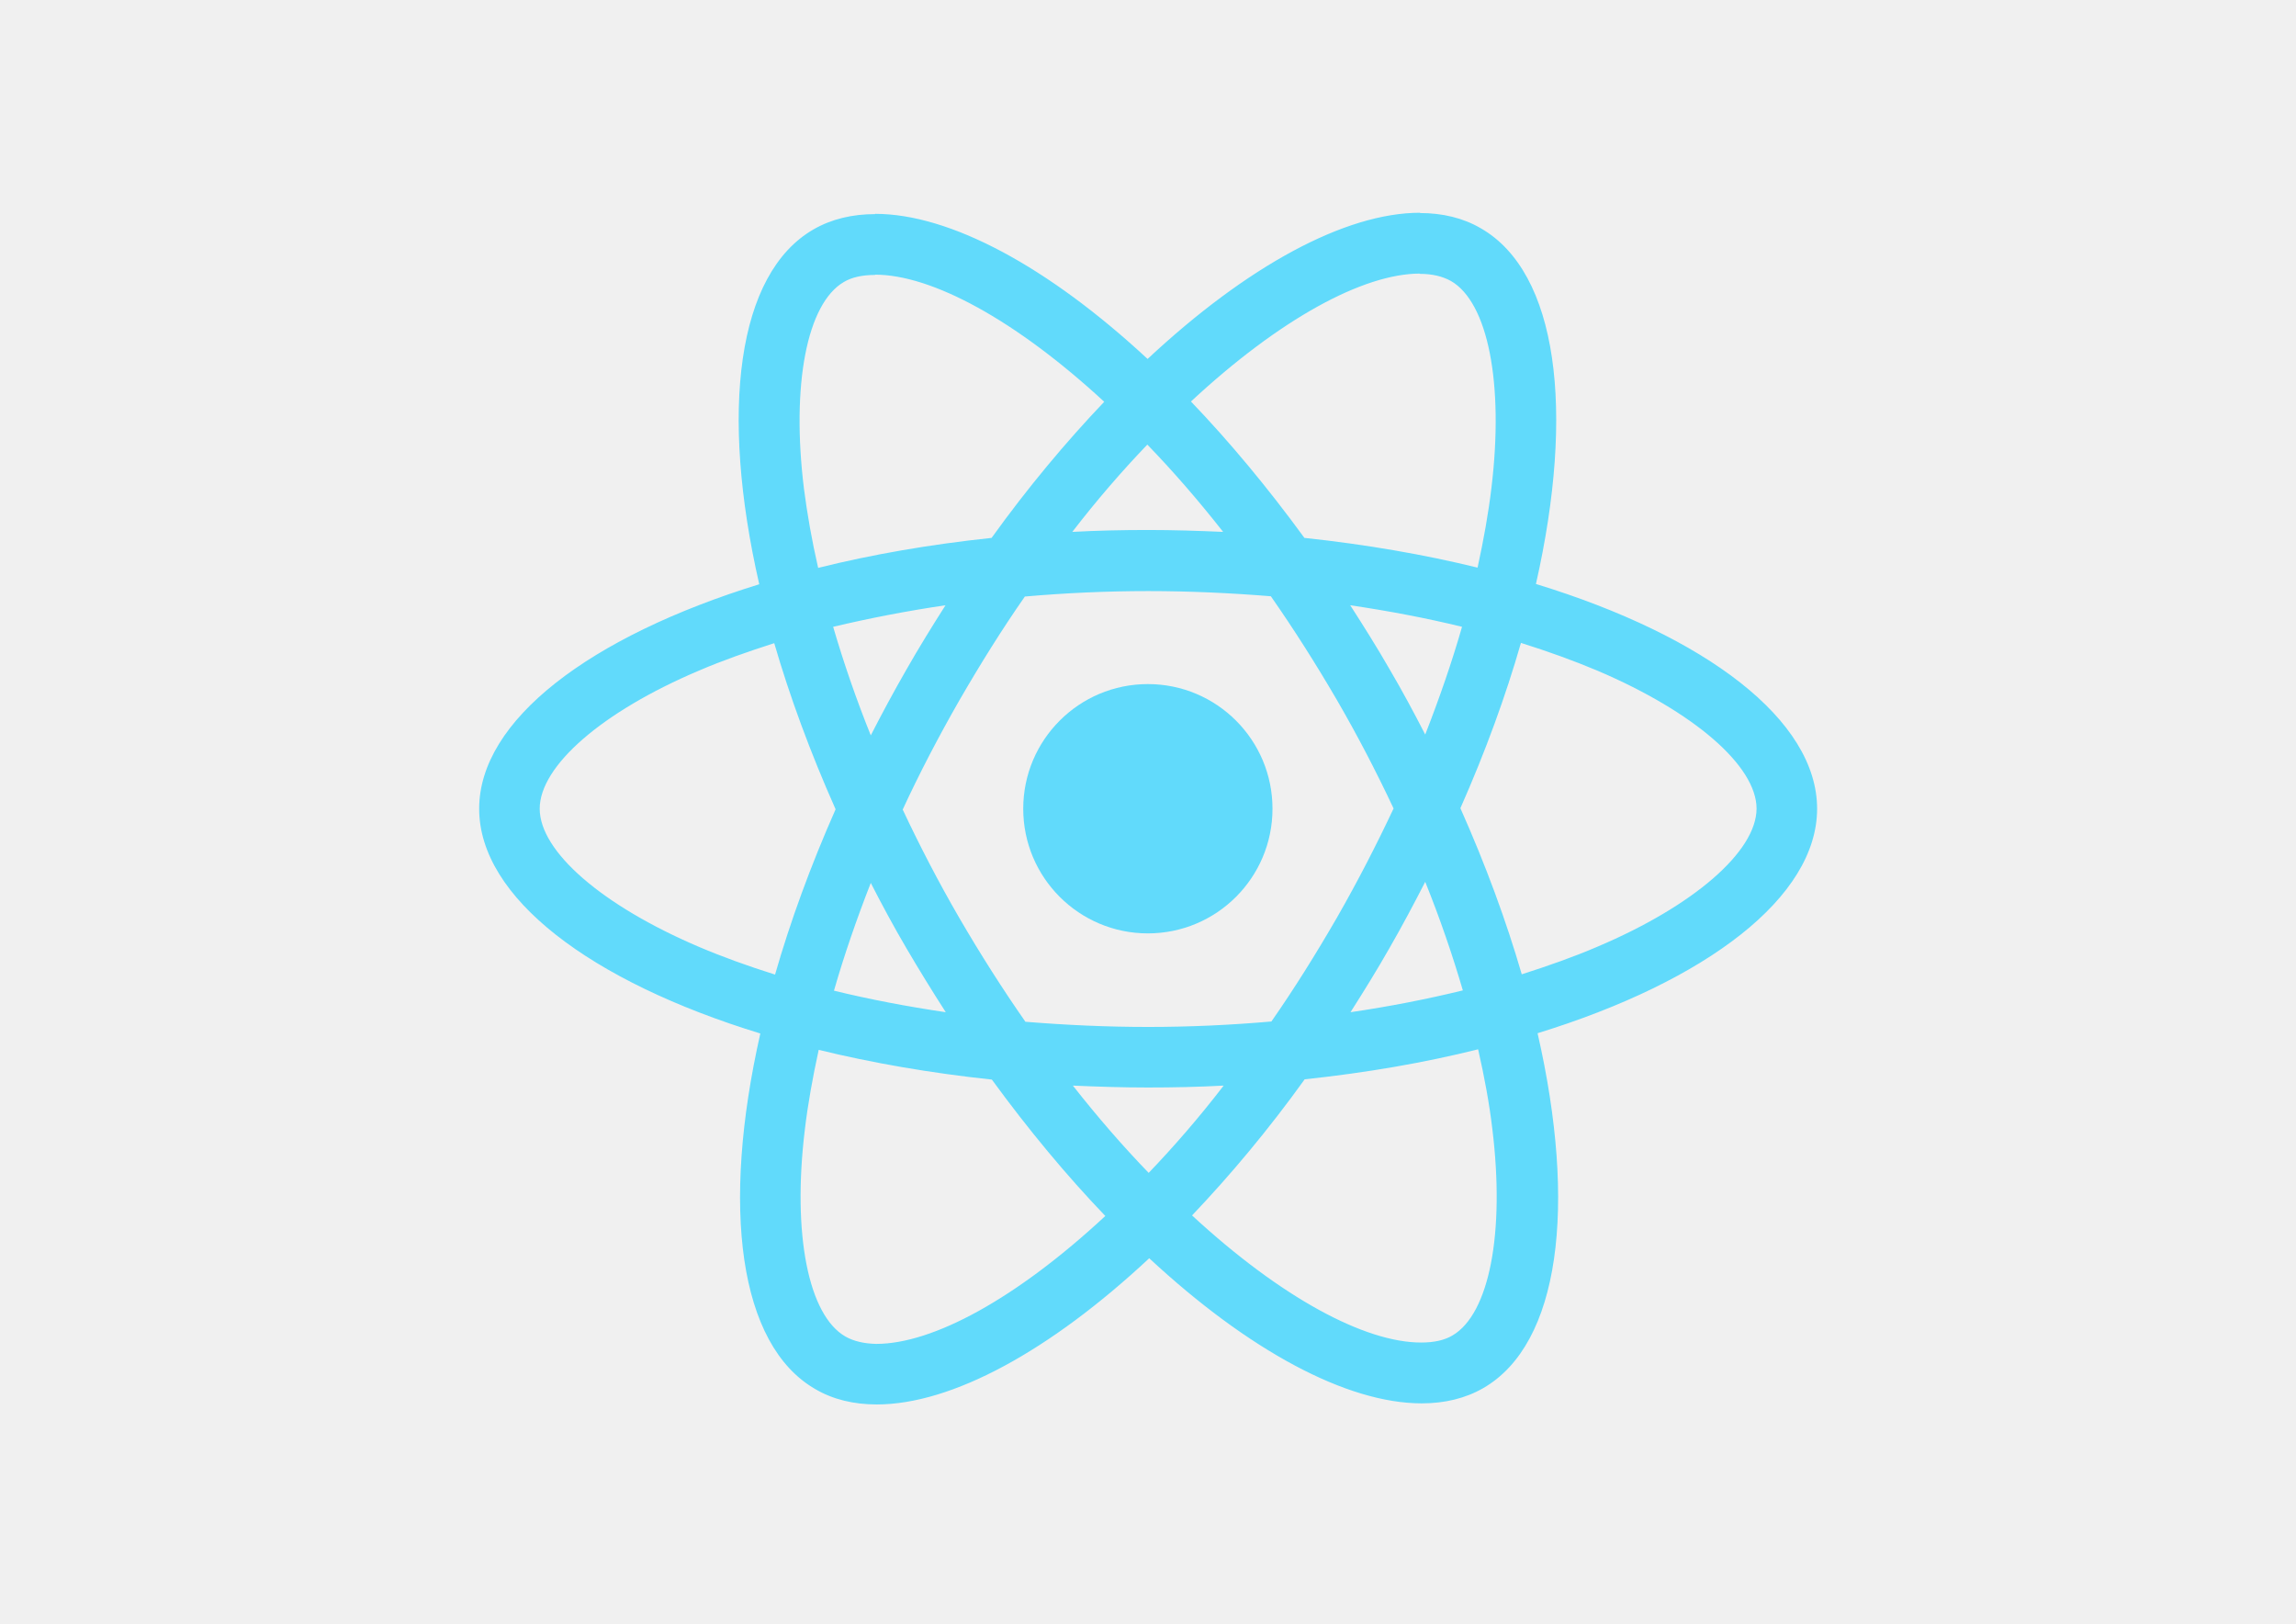
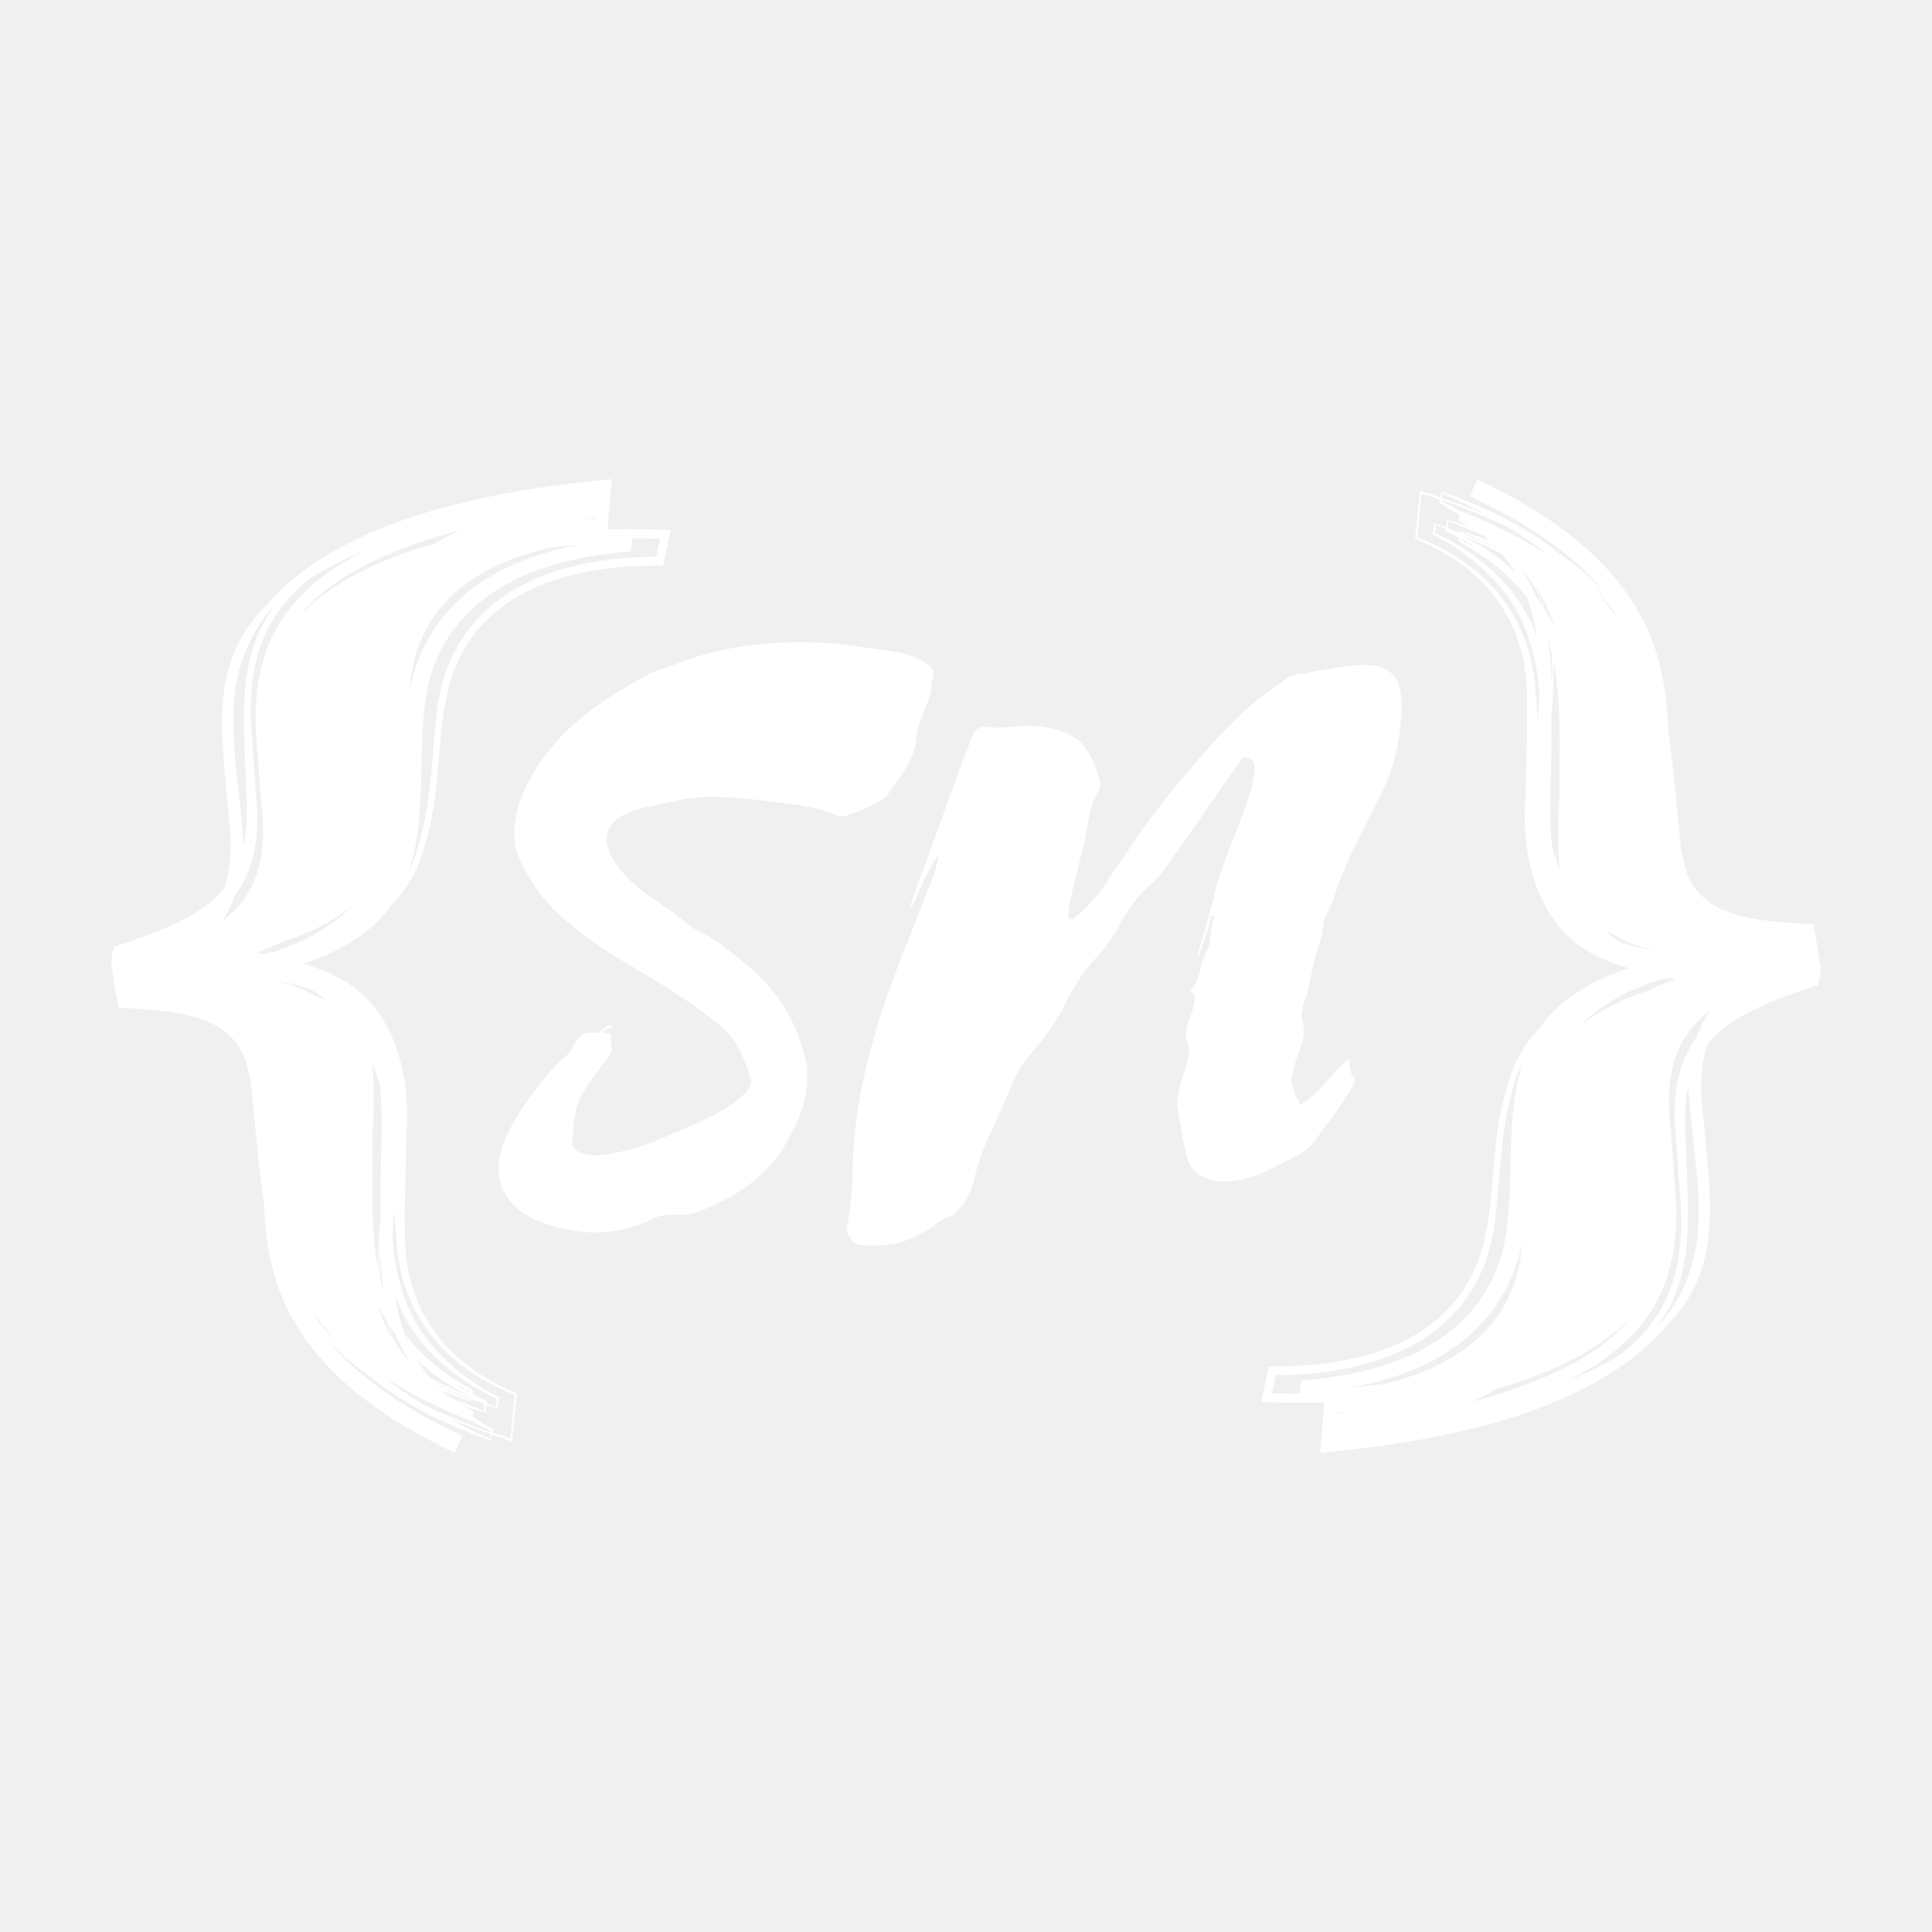
- <svg xmlns="http://www.w3.org/2000/svg" viewBox="0 0 841.9 595.3">
-   <g fill="#61DAFB">
-     <path d="M666.3 296.5c0-32.5-40.7-63.3-103.1-82.4 14.4-63.6 8-114.2-20.2-130.4-6.5-3.8-14.1-5.6-22.4-5.6v22.3c4.6 0 8.3.9 11.4 2.6 13.6 7.8 19.5 37.5 14.9 75.7-1.1 9.4-2.9 19.3-5.1 29.4-19.6-4.8-41-8.5-63.5-10.9-13.5-18.5-27.5-35.3-41.6-50 32.6-30.3 63.2-46.9 84-46.9V78c-27.5 0-63.5 19.6-99.9 53.6-36.4-33.8-72.4-53.2-99.9-53.2v22.3c20.7 0 51.4 16.5 84 46.6-14 14.7-28 31.4-41.3 49.9-22.6 2.4-44 6.1-63.6 11-2.3-10-4-19.7-5.2-29-4.7-38.2 1.1-67.9 14.6-75.8 3-1.8 6.9-2.6 11.5-2.6V78.5c-8.4 0-16 1.8-22.6 5.6-28.1 16.2-34.4 66.7-19.9 130.1-62.2 19.2-102.7 49.9-102.7 82.3 0 32.5 40.7 63.3 103.1 82.4-14.4 63.6-8 114.2 20.2 130.4 6.5 3.8 14.1 5.6 22.5 5.6 27.5 0 63.5-19.6 99.9-53.6 36.4 33.8 72.4 53.2 99.9 53.2 8.4 0 16-1.8 22.6-5.6 28.1-16.2 34.4-66.7 19.9-130.1 62-19.1 102.5-49.9 102.5-82.3zm-130.2-66.7c-3.7 12.9-8.3 26.2-13.5 39.5-4.1-8-8.4-16-13.1-24-4.6-8-9.5-15.8-14.4-23.4 14.2 2.1 27.9 4.7 41 7.9zm-45.8 106.5c-7.8 13.5-15.8 26.3-24.1 38.2-14.9 1.3-30 2-45.2 2-15.1 0-30.2-.7-45-1.9-8.3-11.9-16.4-24.6-24.2-38-7.6-13.1-14.5-26.4-20.8-39.8 6.2-13.4 13.2-26.8 20.7-39.9 7.8-13.5 15.8-26.3 24.1-38.2 14.9-1.3 30-2 45.2-2 15.1 0 30.2.7 45 1.9 8.3 11.9 16.4 24.6 24.2 38 7.6 13.1 14.5 26.4 20.8 39.8-6.3 13.4-13.2 26.8-20.7 39.9zm32.3-13c5.4 13.4 10 26.8 13.8 39.8-13.1 3.2-26.9 5.9-41.2 8 4.9-7.7 9.8-15.6 14.4-23.7 4.6-8 8.9-16.1 13-24.1zM421.2 430c-9.3-9.6-18.6-20.3-27.8-32 9 .4 18.2.7 27.5.7 9.4 0 18.7-.2 27.8-.7-9 11.7-18.3 22.4-27.5 32zm-74.4-58.9c-14.2-2.1-27.9-4.7-41-7.9 3.7-12.9 8.3-26.2 13.5-39.5 4.1 8 8.4 16 13.1 24 4.7 8 9.5 15.8 14.4 23.4zM420.7 163c9.3 9.6 18.6 20.3 27.8 32-9-.4-18.2-.7-27.5-.7-9.4 0-18.7.2-27.8.7 9-11.7 18.3-22.4 27.5-32zm-74 58.9c-4.9 7.7-9.8 15.6-14.4 23.7-4.6 8-8.9 16-13 24-5.4-13.4-10-26.8-13.8-39.8 13.1-3.1 26.9-5.8 41.2-7.9zm-90.5 125.2c-35.4-15.1-58.3-34.9-58.3-50.6 0-15.7 22.9-35.6 58.3-50.6 8.6-3.7 18-7 27.7-10.1 5.7 19.6 13.2 40 22.5 60.9-9.2 20.8-16.6 41.1-22.2 60.6-9.9-3.1-19.3-6.5-28-10.2zM310 490c-13.6-7.8-19.5-37.5-14.9-75.7 1.1-9.4 2.9-19.3 5.1-29.4 19.6 4.8 41 8.5 63.5 10.9 13.5 18.5 27.5 35.3 41.6 50-32.6 30.3-63.2 46.9-84 46.9-4.5-.1-8.3-1-11.3-2.7zm237.2-76.2c4.7 38.2-1.1 67.9-14.6 75.8-3 1.8-6.9 2.6-11.5 2.6-20.7 0-51.4-16.5-84-46.6 14-14.7 28-31.4 41.3-49.9 22.6-2.4 44-6.1 63.6-11 2.3 10.1 4.1 19.8 5.2 29.1zm38.5-66.7c-8.6 3.7-18 7-27.7 10.1-5.7-19.6-13.2-40-22.5-60.9 9.2-20.8 16.6-41.1 22.2-60.6 9.9 3.1 19.3 6.5 28.1 10.2 35.4 15.1 58.3 34.9 58.3 50.6-.1 15.7-23 35.6-58.4 50.6zM320.8 78.4z" />
-     <circle cx="420.9" cy="296.5" r="45.7" />
-     <path d="M520.5 78.1z" />
+ <svg xmlns="http://www.w3.org/2000/svg" width="500" zoomAndPan="magnify" viewBox="0 0 375 375" height="500" preserveAspectRatio="xMidYMid meet" version="1.0">
+   <defs>
+     <g />
+     <clipPath id="6a1ecf9089">
+       <path d="M 21.531 93.008 L 130.281 93.008 L 130.281 282 L 21.531 282 Z M 21.531 93.008 " clip-rule="nonzero" />
+     </clipPath>
+     <clipPath id="dc60d68f53">
+       <path d="M 244.711 93 L 353.461 93 L 353.461 281.984 L 244.711 281.984 Z M 244.711 93 " clip-rule="nonzero" />
+     </clipPath>
+   </defs>
+   <g fill="#ffffff" fill-opacity="1">
+     <g transform="translate(101.5395, 232.3861)">
+       <g>
+         <path d="M 24.246 -58.582 C 17.875 -63.184 10.441 -72.387 23.184 -75.574 L 29.203 -76.812 C 30.973 -77.344 32.918 -77.52 34.688 -77.695 C 40.883 -77.875 46.547 -76.988 52.211 -76.281 C 55.043 -75.926 57.875 -75.395 60.527 -74.336 C 61.238 -73.805 62.301 -73.805 63.359 -74.336 C 65.309 -74.863 66.902 -75.75 68.848 -76.637 C 70.086 -77.344 70.973 -78.227 71.68 -79.465 C 72.387 -80.707 73.449 -81.766 74.156 -83.184 C 75.043 -84.598 75.926 -86.371 76.105 -87.609 C 76.281 -90.617 77.344 -93.625 78.758 -96.633 C 79.113 -97.52 79.113 -98.402 79.289 -99.289 C 79.289 -99.645 79.289 -100.176 79.465 -100.527 C 79.996 -101.945 79.465 -102.652 78.582 -103.359 C 76.281 -105.129 73.273 -105.836 70.086 -106.191 L 61.238 -107.43 C 51.504 -108.137 41.414 -107.785 30.617 -103.891 C 28.672 -103.004 26.547 -102.477 24.426 -101.59 C 17.344 -97.695 10.441 -93.449 5.309 -87.078 C -0.355 -80.176 -4.07 -70.973 0 -64.246 C 2.125 -60.176 4.957 -56.281 8.848 -53.273 C 12.211 -50.441 15.75 -47.965 19.645 -45.664 C 26.016 -41.945 32.387 -38.051 37.875 -33.629 C 41.238 -30.973 42.832 -27.434 44.07 -23.363 C 44.602 -22.301 44.07 -20.883 42.477 -19.645 C 40.352 -17.699 37.875 -16.281 35.574 -15.223 C 32.387 -13.629 29.027 -12.391 25.84 -10.973 C 22.652 -9.559 19.293 -8.848 16.105 -8.316 C 14.336 -7.965 12.566 -8.141 11.148 -8.672 C 9.91 -9.027 9.379 -9.91 9.559 -11.148 C 9.734 -12.922 9.734 -14.336 10.09 -15.93 C 10.441 -18.582 11.68 -20.707 13.449 -23.008 L 16.637 -27.434 C 17.168 -28.141 17.344 -28.672 17.168 -29.203 C 16.992 -30.086 16.992 -30.797 16.992 -31.68 C 16.637 -31.68 16.105 -31.859 15.223 -32.035 L 17.523 -33.273 C 16.105 -33.805 15.398 -32.211 14.336 -31.859 C 11.68 -32.211 10.973 -31.68 9.559 -29.027 C 9.203 -28.496 8.848 -27.785 8.316 -27.434 C 5.488 -24.953 3.188 -22.125 1.238 -19.293 C -1.062 -16.281 -2.656 -13.273 -3.895 -10.266 C -5.488 -5.309 -4.777 -1.594 -2.125 1.238 C 0.887 4.426 5.488 5.84 10.266 6.547 C 13.449 7.078 16.637 6.902 20.352 6.016 C 21.945 5.488 23.184 5.133 24.602 4.426 C 26.195 3.539 27.609 3.363 29.203 3.363 C 31.148 3.539 33.273 3.363 35.219 2.301 C 39.289 0.707 43.008 -1.414 46.371 -4.602 C 47.254 -5.309 48.141 -6.371 48.672 -7.078 C 50.086 -8.672 51.148 -10.621 52.035 -12.391 C 55.043 -17.699 55.75 -22.832 54.688 -27.434 C 52.918 -34.16 49.555 -39.645 44.777 -43.891 C 41.414 -46.723 38.23 -49.555 34.16 -51.68 C 33.629 -51.855 33.098 -52.211 32.566 -52.566 C 29.91 -54.688 27.078 -56.812 24.246 -58.582 Z M 24.246 -58.582 " />
+       </g>
+     </g>
+   </g>
+   <g fill="#ffffff" fill-opacity="1">
+     <g transform="translate(172.6827, 232.3861)">
+       <g>
+         <path d="M 4.246 -57.344 C 4.07 -56.812 4.246 -56.281 4.07 -55.926 C 5.84 -59.289 6.902 -63.008 9.559 -66.547 C 9.379 -65.309 9.027 -64.07 8.672 -62.828 L 1.594 -44.777 C -3.188 -32.211 -6.547 -20 -7.078 -8.141 C -7.258 -3.715 -7.258 0.887 -8.316 5.664 C -8.672 6.902 -7.078 9.027 -6.195 9.203 C -4.07 9.559 -1.594 9.379 1.062 9.027 C 3.363 8.496 5.664 7.434 7.965 6.016 C 9.203 5.133 10.266 3.895 11.859 3.715 C 12.211 3.715 12.742 3.188 13.098 2.656 C 15.223 0.707 15.93 -1.414 16.461 -3.715 C 17.168 -6.547 18.051 -9.559 19.645 -12.566 C 21.062 -15.398 22.125 -18.23 23.363 -21.062 C 24.426 -23.539 25.664 -26.016 27.609 -28.141 C 30.617 -31.504 32.918 -35.043 34.688 -38.762 C 36.105 -41.414 37.699 -43.891 39.82 -46.191 C 41.945 -48.496 43.715 -50.973 44.953 -53.449 C 46.371 -56.105 48.141 -58.406 50.441 -60.527 C 51.855 -61.59 52.918 -63.008 53.805 -64.246 L 68.492 -85.309 C 75.574 -86.723 64.422 -66.723 63.008 -58.406 C 61.945 -54.512 60.883 -50.617 59.645 -46.902 L 60 -46.902 C 60.883 -49.379 61.77 -52.035 62.477 -54.512 C 62.828 -54.512 63.008 -54.512 63.184 -54.688 C 61.945 -52.035 62.828 -50.086 61.414 -47.434 C 60 -44.953 60.527 -42.477 58.406 -40.176 C 58.758 -39.469 59.469 -39.113 59.289 -38.582 C 59.113 -37.344 58.758 -35.93 58.227 -34.688 C 57.344 -32.742 57.344 -30.973 57.875 -29.91 C 58.938 -28.141 56.457 -22.832 56.105 -20.531 C 55.926 -19.645 55.75 -18.762 55.75 -18.051 C 56.281 -14.867 56.812 -11.504 57.52 -8.496 C 58.758 -2.477 65.309 -2.125 71.148 -4.246 C 73.805 -5.309 76.457 -6.727 79.113 -8.141 C 80.527 -8.848 81.766 -9.91 82.828 -11.328 C 84.246 -13.449 85.66 -15.223 87.078 -17.168 C 88.141 -18.762 89.199 -20.352 90.086 -21.945 C 90.262 -22.301 90.441 -23.008 90.086 -23.184 C 89.379 -24.07 89.199 -25.309 89.199 -26.902 C 85.66 -24.07 83.715 -20.352 79.645 -17.875 L 78.582 -20.352 C 78.582 -20.707 78.406 -21.062 78.227 -21.414 C 77.344 -22.652 79.113 -27.254 79.82 -29.379 C 80.527 -31.328 80.527 -33.098 79.996 -34.867 C 79.82 -35.398 79.996 -36.105 80.176 -36.812 C 80.527 -38.406 81.238 -39.82 81.414 -41.414 C 82.121 -44.246 82.652 -47.254 83.715 -50.266 C 84.246 -51.68 83.891 -53.098 84.598 -54.512 C 85.84 -56.637 86.371 -58.758 87.078 -60.707 C 88.672 -65.66 95.75 -78.051 97.344 -82.828 C 98.934 -88.316 99.82 -93.625 99.113 -98.402 C 98.582 -101.059 96.988 -102.652 94.156 -103.184 C 90.617 -103.715 86.547 -102.652 82.652 -102.121 C 81.945 -101.945 80.883 -101.59 80.176 -101.59 C 78.758 -101.766 77.344 -101.059 76.105 -99.996 L 74.156 -98.582 C 67.078 -94.156 56.281 -80.883 51.504 -74.688 C 47.609 -69.555 44.246 -64.246 40.707 -59.113 C 31.504 -48.496 34.688 -55.398 37.875 -69.379 C 38.582 -72.562 38.582 -75.574 40.531 -78.938 C 41.062 -79.645 40.883 -80.527 40.707 -81.059 C 40.176 -82.828 39.645 -84.598 38.762 -86.016 C 36.812 -89.91 32.387 -91.148 27.609 -91.5 C 24.777 -91.68 21.594 -90.793 18.938 -91.324 C 17.344 -91.5 16.637 -90.973 15.93 -89.199 C 14.867 -86.547 13.805 -83.891 12.922 -81.238 Z M 4.246 -57.344 " />
+       </g>
+     </g>
+   </g>
+   <g fill="#ffffff" fill-opacity="1">
+     <g transform="translate(276.4083, 232.3861)">
+       <g />
+     </g>
+   </g>
+   <path fill="#ffffff" d="M 89.18 280.41 C 89.18 280.41 88.98 280.32 88.98 280.32 C 88.98 280.32 89.07 280.355 89.18 280.41 Z M 89.18 280.41 " fill-opacity="1" fill-rule="nonzero" />
+   <g clip-path="url(#6a1ecf9089)">
+     <path fill="#ffffff" d="M 22.523 192.695 C 22.719 193.934 22.883 195.027 22.988 195.602 C 31.719 196.16 44.418 196.086 47.703 205.941 C 47.688 205.781 48.566 209.512 48.676 209.855 C 49.41 217.266 50.039 224.609 51.012 232.074 C 51.062 232.523 51.152 232.938 51.207 233.367 C 51.461 240.062 52.465 246.703 55.16 252.75 C 61.52 266.734 74.863 275.617 88.227 281.953 L 89.734 278.688 C 83.215 275.637 76.895 272.102 71.344 267.648 C 68.219 265.227 65.648 262.695 63.547 260.094 C 66.152 262.875 69.098 265.352 72.332 267.578 C 78.043 272.152 84.742 275.602 91.641 278.273 C 91.336 279.746 91.012 281.273 91.012 281.273 C 91.047 281.273 89.699 280.645 89.18 280.41 C 89.52 280.57 91.012 281.273 91.012 281.273 C 91.012 281.273 91.371 279.727 91.676 278.293 C 92.844 278.742 94.012 279.191 95.195 279.602 C 95.285 279.227 95.375 278.848 95.449 278.453 L 99.148 279.711 L 99.383 279.801 L 99.383 279.547 C 99.383 279.547 100.316 270.609 100.316 270.609 C 100.316 270.609 100.332 270.43 100.332 270.43 C 86.824 264.922 78.742 254.691 78.598 239.918 C 78.438 233.562 78.816 226.223 78.906 219.797 C 79.75 208.348 76.355 194.777 65.055 189.445 C 63.043 188.422 60.961 187.668 58.84 187.059 C 63.906 185.426 68.703 183.039 72.797 179.324 C 74.039 178.137 75.113 176.898 76.031 175.59 C 79.137 172.395 81.492 168.375 82.676 163.207 C 85.945 152.688 84.383 141.109 87.887 130.809 C 93.957 113.953 111.812 109.664 128.051 109.789 L 128.715 109.789 C 128.715 109.789 128.855 109.109 128.855 109.109 L 129.988 103.883 L 130.203 102.863 C 126.109 102.719 122.012 102.684 117.918 102.754 C 118.008 101.676 118.617 94.48 118.617 94.48 L 118.746 93.008 C 118.746 93.008 117.289 93.133 117.289 93.133 C 96.438 95.16 66.512 100.332 51.766 117.398 C 48.422 120.758 45.801 124.723 44.473 129.461 C 41.832 138.363 43.645 148.488 44.293 157.535 C 45.137 163.562 44.867 168.23 43.68 172 C 43.629 172.125 43.574 172.25 43.52 172.375 C 39.191 177.762 31.828 180.562 22.074 183.809 L 21.535 186.719 C 21.625 187.328 21.77 188.137 21.91 189.086 L 22.488 192.711 Z M 95.141 277.969 L 95 277.914 C 93.977 277.555 92.988 277.199 92 276.84 C 92.07 276.48 92.145 276.211 92.16 276.086 C 93.129 276.66 94.137 277.199 95.16 277.699 C 95.16 277.789 95.16 277.879 95.141 277.969 Z M 91.262 270.375 C 90.238 269.801 89.25 269.191 88.281 268.547 C 89.27 269.102 90.258 269.625 91.281 270.109 C 91.281 270.199 91.281 270.289 91.262 270.379 Z M 91.207 271.094 C 88.48 269.945 85.855 268.707 83.379 267.398 C 82.426 266.25 81.598 265.062 80.879 263.863 C 81.113 264.078 81.328 264.309 81.582 264.527 C 84.457 267.164 87.742 269.336 91.227 271.043 C 91.227 271.059 91.227 271.094 91.227 271.113 Z M 91.531 271.168 C 92.035 271.398 92.539 271.633 93.039 271.848 C 92.539 271.652 92.035 271.438 91.531 271.219 C 91.531 271.203 91.531 271.184 91.531 271.168 Z M 49.555 152.832 C 49.555 152.832 48.945 143.516 48.945 143.516 C 47.488 128.312 51.656 118.801 60.566 112.016 C 63.672 110.113 67.211 108.371 71.145 106.758 C 55.535 114.473 47.812 125.477 49.984 145.832 C 49.984 145.832 50.652 155.129 50.652 155.129 C 52.16 167.012 49.465 173.723 43.555 178.496 C 43.41 178.57 43.27 178.641 43.125 178.711 C 44.148 177.223 44.977 175.609 45.586 173.812 C 49.215 168.965 50.703 162.414 49.574 152.832 Z M 63.98 179.504 C 60.996 181.656 57.352 183.273 53.598 184.637 C 52.789 184.832 51.961 185.031 51.152 185.191 C 50.703 185.102 50.254 185.031 49.789 184.941 C 51.496 184.312 53.148 183.613 54.766 182.824 C 59.688 181.262 64.375 179.055 68.434 175.75 C 67.156 177.098 65.684 178.371 63.98 179.504 Z M 76.91 261.008 C 75.332 258.727 74.109 256.09 73.191 253.109 C 73.715 254.207 74.309 255.281 74.988 256.324 C 75.527 258.027 76.23 259.66 77.074 261.223 C 77.02 261.152 76.965 261.098 76.93 261.027 Z M 63.242 194.148 C 62.902 194.004 62.543 193.863 62.184 193.734 C 61.465 193.324 60.711 192.93 59.883 192.57 C 58.105 191.707 56.059 190.988 53.738 190.414 C 56.273 190.809 58.5 191.383 60.457 192.102 C 61.48 192.73 62.414 193.414 63.242 194.148 Z M 80.699 105.52 C 83.559 104.512 86.469 103.652 89.395 102.898 C 87.688 103.668 86.055 104.512 84.492 105.465 C 73.031 108.695 64.016 113.414 58.301 119.375 C 63.188 113.363 70.73 109.145 80.684 105.52 Z M 77.594 261.941 C 76.66 260.309 75.922 258.621 75.367 256.898 C 75.816 257.688 76.32 258.441 76.855 259.195 C 77.629 261.062 78.582 262.875 79.766 264.633 C 79.012 263.773 78.293 262.875 77.613 261.941 Z M 72.332 219.742 L 72.438 217.625 C 72.512 216.461 72.527 215.348 72.512 214.27 C 72.562 211.578 72.512 208.973 72.258 206.496 C 72.887 207.824 73.371 209.227 73.73 210.699 C 74.539 218.289 73.59 227.176 73.91 235.969 C 73.551 239.578 73.336 243.168 73.461 246.629 C 71.719 237.945 72.422 228.465 72.332 219.762 Z M 48.371 199.246 C 48.406 199.355 48.461 199.461 48.512 199.57 C 48.406 199.406 48.281 199.246 48.172 199.086 C 48.242 199.137 48.316 199.191 48.387 199.246 Z M 84.277 268.422 C 86.52 269.535 88.836 270.539 91.172 271.473 C 91.172 271.543 91.172 271.617 91.172 271.688 C 88.945 270.734 86.699 269.711 84.473 268.617 C 84.418 268.547 84.348 268.492 84.293 268.438 Z M 73.785 248.086 C 73.66 245.949 73.695 243.777 73.82 241.586 C 73.82 244.637 74.02 247.672 74.484 250.668 C 74.219 249.809 73.984 248.945 73.785 248.086 Z M 113.59 100.871 C 114.219 100.781 114.863 100.672 115.492 100.602 L 115.492 100.781 C 114.848 100.816 114.219 100.832 113.59 100.871 Z M 115.906 95.824 C 115.906 95.824 115.906 95.734 115.906 95.699 C 115.941 95.699 115.977 95.699 116.031 95.699 L 116.031 95.824 C 116.031 95.824 115.941 95.824 115.887 95.824 Z M 53.543 117.293 C 51.781 119.555 50.344 122.066 49.395 124.902 C 46.285 133.66 47.578 143.855 47.742 152.922 C 48.117 157.371 47.938 161.016 47.293 164.137 C 47.258 163.078 47.184 161.984 47.039 160.836 C 46.59 155.273 45.422 147.105 45.316 141.648 C 44.867 131.973 47.488 124.562 52.141 118.746 C 52.59 118.262 53.059 117.777 53.562 117.309 Z M 62.434 256.754 C 63.332 258.152 64.32 259.48 65.363 260.738 C 63.637 258.891 62.109 256.898 60.746 254.781 C 61.285 255.461 61.859 256.109 62.434 256.754 Z M 74.359 267.129 C 79.156 270.305 84.852 273.195 91.551 275.852 L 91.586 275.672 C 91.785 275.797 91.965 275.922 92.16 276.031 C 92.16 276.047 92.035 276.586 92 276.801 C 88.531 275.512 85.336 274.164 82.371 272.727 C 79.57 271.043 76.875 269.191 74.379 267.129 Z M 86.395 270.609 C 86.18 270.414 86 270.18 85.785 269.965 C 87.633 270.684 89.504 271.363 91.371 271.973 C 91.406 271.832 91.426 271.688 91.461 271.562 C 92.285 271.883 93.129 272.207 93.977 272.512 C 93.977 272.945 93.957 273.375 93.957 273.84 C 91.695 273.016 89.414 272.117 87.148 271.129 C 86.898 270.953 86.648 270.773 86.414 270.594 Z M 94.297 271.883 C 93.398 271.473 92.539 271.004 91.676 270.539 C 91.711 270.305 91.766 270.055 91.801 269.82 L 91.656 269.75 C 87.348 267.469 83.414 264.508 80.199 260.918 C 79.625 260.309 79.102 259.68 78.617 259.051 C 77.684 256.574 77.074 254.027 76.676 251.406 C 78.242 255.676 80.664 259.699 84.367 263.27 C 87.852 266.734 92 269.48 96.418 271.488 C 96.363 272.012 96.348 272.531 96.328 273.105 C 95.68 272.855 95.055 272.602 94.406 272.352 C 94.406 272.227 94.441 272.102 94.461 271.973 L 94.316 271.902 Z M 79.535 133.75 C 80.594 117.848 91.875 109.879 106.406 106.344 C 108.488 106.109 110.555 105.914 112.637 105.75 C 96.617 108.48 83 116.988 79.535 133.75 Z M 86.789 275.223 C 88.461 275.906 90.168 276.551 91.926 277.18 C 91.891 277.375 91.855 277.484 91.801 277.754 C 90.133 276.945 88.461 276.121 86.789 275.223 Z M 95.07 279.281 C 93.992 278.793 92.914 278.293 91.836 277.773 C 91.875 277.574 91.926 277.375 91.965 277.199 C 92.953 277.539 93.922 277.898 94.926 278.238 L 95.16 278.309 C 95.141 278.633 95.105 278.938 95.07 279.281 Z M 99.883 270.719 L 99.094 279.227 L 95.574 278.059 C 95.609 277.844 95.664 277.629 95.699 277.43 L 95.555 277.359 C 94.227 276.625 92.953 275.816 91.711 274.953 L 91.855 273.965 C 91.191 273.609 90.527 273.25 89.898 272.871 C 91.316 273.32 92.754 273.75 94.191 274.145 C 94.262 273.68 94.336 273.16 94.406 272.656 C 95.125 272.906 95.844 273.16 96.562 273.41 C 96.688 272.727 96.832 271.973 96.922 271.238 L 96.777 271.168 C 92.414 268.996 88.426 266.105 85.121 262.57 C 79.047 256.215 76.855 248.586 76.211 240.637 C 76.266 238.625 76.391 236.617 76.535 234.625 C 76.586 236.488 76.695 238.301 76.895 240.043 C 77.648 255.102 86.199 265.281 99.922 270.734 Z M 127.348 108.066 C 106.871 108.121 87.328 115.625 84.742 138.473 C 83.898 146.371 83.699 155.254 81.562 162.863 C 81.023 165.27 80.215 167.422 79.211 169.363 C 83.469 157.586 80.305 143.086 83.609 131.129 C 88.711 114.332 105.418 108.48 121.512 107.098 L 122.426 107.008 C 122.535 106.289 122.641 105.375 122.77 104.496 C 124.547 104.496 126.324 104.496 128.121 104.547 C 127.887 105.66 127.547 107.293 127.367 108.066 Z M 127.348 108.066 " fill-opacity="1" fill-rule="nonzero" />
+   </g>
+   <path fill="#ffffff" d="M 285.812 94.582 C 285.812 94.582 286.008 94.672 286.008 94.672 C 286.008 94.672 285.918 94.637 285.812 94.582 Z M 285.812 94.582 " fill-opacity="1" fill-rule="nonzero" />
+   <g clip-path="url(#dc60d68f53)">
+     <path fill="#ffffff" d="M 352.469 182.297 C 352.27 181.059 352.109 179.965 352 179.391 C 343.27 178.832 330.57 178.906 327.285 169.051 C 327.305 169.211 326.422 165.48 326.316 165.137 C 325.578 157.727 324.949 150.383 323.98 142.918 C 323.926 142.469 323.836 142.055 323.781 141.625 C 323.531 134.93 322.523 128.289 319.832 122.242 C 313.473 108.258 300.125 99.375 286.762 93.039 L 285.254 96.305 C 291.773 99.355 298.098 102.891 303.648 107.344 C 306.773 109.766 309.34 112.297 311.441 114.898 C 308.84 112.117 305.891 109.641 302.66 107.414 C 296.949 102.84 290.246 99.391 283.352 96.719 C 283.656 95.246 283.98 93.719 283.98 93.719 C 283.941 93.719 285.289 94.348 285.812 94.582 C 285.469 94.422 283.98 93.719 283.98 93.719 C 283.98 93.719 283.621 95.266 283.312 96.699 C 282.148 96.25 280.98 95.801 279.793 95.391 C 279.703 95.766 279.613 96.145 279.543 96.539 L 275.844 95.281 L 275.609 95.191 L 275.609 95.441 C 275.609 95.441 274.676 104.383 274.676 104.383 C 274.676 104.383 274.656 104.562 274.656 104.562 C 288.164 110.07 296.246 120.301 296.391 135.074 C 296.551 141.43 296.176 148.77 296.086 155.195 C 295.242 166.645 298.637 180.215 309.934 185.547 C 311.945 186.57 314.027 187.324 316.148 187.934 C 311.082 189.566 306.289 191.953 302.191 195.668 C 300.953 196.855 299.875 198.094 298.961 199.402 C 295.852 202.598 293.5 206.617 292.312 211.785 C 289.043 222.305 290.605 233.883 287.105 244.184 C 281.031 261.039 263.18 265.328 246.941 265.203 L 246.277 265.203 C 246.277 265.203 246.133 265.883 246.133 265.883 L 245 271.105 L 244.785 272.129 C 248.883 272.273 252.977 272.309 257.07 272.238 C 256.98 273.316 256.371 280.512 256.371 280.512 L 256.246 281.984 C 256.246 281.984 257.699 281.859 257.699 281.859 C 278.555 279.832 308.48 274.66 323.227 257.594 C 326.566 254.234 329.188 250.27 330.52 245.531 C 333.16 236.629 331.344 226.504 330.699 217.457 C 329.855 211.43 330.125 206.762 331.309 202.992 C 331.363 202.867 331.418 202.742 331.469 202.613 C 335.801 197.23 343.164 194.43 352.918 191.184 L 353.457 188.273 C 353.367 187.664 353.223 186.855 353.078 185.906 L 352.504 182.277 Z M 279.848 97.023 L 279.992 97.078 C 281.016 97.438 282.004 97.793 282.992 98.152 C 282.918 98.512 282.848 98.781 282.828 98.906 C 281.859 98.332 280.852 97.793 279.828 97.293 C 279.828 97.203 279.828 97.113 279.848 97.023 Z M 283.727 104.613 C 284.75 105.188 285.738 105.801 286.711 106.445 C 285.723 105.891 284.734 105.367 283.711 104.883 C 283.711 104.793 283.711 104.703 283.727 104.613 Z M 283.781 103.898 C 286.512 105.047 289.133 106.285 291.613 107.594 C 292.566 108.742 293.391 109.93 294.109 111.129 C 293.875 110.914 293.66 110.684 293.41 110.465 C 290.535 107.828 287.246 105.656 283.762 103.949 C 283.762 103.934 283.762 103.898 283.762 103.879 Z M 283.457 103.824 C 282.953 103.594 282.453 103.359 281.949 103.145 C 282.453 103.34 282.953 103.555 283.457 103.77 C 283.457 103.789 283.457 103.809 283.457 103.824 Z M 325.434 222.16 C 325.434 222.16 326.047 231.477 326.047 231.477 C 327.5 246.68 323.332 256.191 314.426 262.977 C 311.316 264.879 307.777 266.621 303.844 268.234 C 319.453 260.52 327.176 249.516 325.004 229.16 C 325.004 229.16 324.34 219.863 324.34 219.863 C 322.832 207.98 325.523 201.27 331.434 196.496 C 331.578 196.422 331.723 196.352 331.867 196.277 C 330.84 197.77 330.016 199.383 329.406 201.18 C 325.777 206.023 324.285 212.578 325.418 222.16 Z M 311.012 195.488 C 313.992 193.336 317.641 191.719 321.395 190.355 C 322.203 190.16 323.027 189.961 323.836 189.801 C 324.285 189.891 324.734 189.961 325.203 190.051 C 323.496 190.68 321.844 191.379 320.227 192.168 C 315.305 193.73 310.617 195.938 306.559 199.242 C 307.832 197.895 309.305 196.621 311.012 195.488 Z M 298.078 113.984 C 299.66 116.266 300.883 118.902 301.797 121.883 C 301.277 120.785 300.684 119.711 300 118.668 C 299.461 116.965 298.762 115.332 297.918 113.77 C 297.973 113.84 298.023 113.895 298.062 113.965 Z M 311.75 180.844 C 312.09 180.988 312.449 181.129 312.809 181.258 C 313.527 181.668 314.281 182.062 315.105 182.422 C 316.887 183.285 318.934 184.004 321.25 184.578 C 318.719 184.184 316.488 183.605 314.531 182.891 C 313.508 182.262 312.574 181.578 311.75 180.844 Z M 294.289 269.473 C 291.434 270.48 288.523 271.34 285.594 272.094 C 287.301 271.324 288.938 270.48 290.5 269.527 C 301.957 266.297 310.977 261.578 316.688 255.617 C 311.801 261.629 304.258 265.848 294.309 269.473 Z M 297.395 113.051 C 298.332 114.684 299.066 116.371 299.625 118.094 C 299.176 117.305 298.672 116.551 298.133 115.797 C 297.359 113.93 296.41 112.117 295.223 110.359 C 295.977 111.219 296.695 112.117 297.379 113.051 Z M 302.66 155.25 L 302.551 157.367 C 302.48 158.531 302.461 159.645 302.48 160.723 C 302.426 163.414 302.48 166.02 302.73 168.496 C 302.102 167.168 301.617 165.766 301.258 164.293 C 300.449 156.703 301.402 147.816 301.078 139.023 C 301.438 135.414 301.652 131.824 301.527 128.359 C 303.27 137.047 302.57 146.523 302.66 155.23 Z M 326.621 175.746 C 326.586 175.637 326.531 175.531 326.477 175.422 C 326.586 175.586 326.711 175.746 326.816 175.906 C 326.746 175.855 326.676 175.801 326.602 175.746 Z M 290.715 106.57 C 288.469 105.457 286.152 104.453 283.816 103.52 C 283.816 103.449 283.816 103.375 283.816 103.305 C 286.043 104.258 288.289 105.277 290.516 106.375 C 290.57 106.445 290.645 106.5 290.695 106.555 Z M 301.203 126.906 C 301.332 129.043 301.293 131.215 301.168 133.406 C 301.168 130.355 300.973 127.32 300.504 124.324 C 300.773 125.184 301.008 126.047 301.203 126.906 Z M 261.402 274.121 C 260.773 274.211 260.125 274.32 259.496 274.391 L 259.496 274.211 C 260.145 274.176 260.773 274.16 261.402 274.121 Z M 259.082 279.168 C 259.082 279.168 259.082 279.258 259.082 279.293 C 259.047 279.293 259.012 279.293 258.957 279.293 L 258.957 279.168 C 258.957 279.168 259.047 279.168 259.102 279.168 Z M 321.449 257.699 C 323.207 255.438 324.645 252.926 325.598 250.09 C 328.703 241.332 327.41 231.137 327.25 222.07 C 326.871 217.621 327.051 213.977 327.699 210.855 C 327.734 211.914 327.805 213.008 327.949 214.156 C 328.398 219.719 329.566 227.887 329.676 233.344 C 330.125 243.02 327.5 250.43 322.848 256.246 C 322.398 256.73 321.934 257.215 321.43 257.684 Z M 312.555 118.238 C 311.66 116.84 310.672 115.512 309.629 114.254 C 311.352 116.102 312.879 118.094 314.246 120.211 C 313.707 119.531 313.133 118.883 312.555 118.238 Z M 300.629 107.863 C 295.832 104.688 290.141 101.797 283.441 99.141 L 283.402 99.32 C 283.207 99.195 283.027 99.07 282.828 98.961 C 282.828 98.941 282.953 98.406 282.992 98.188 C 286.457 99.48 289.656 100.828 292.617 102.266 C 295.422 103.949 298.113 105.801 300.613 107.863 Z M 288.594 104.383 C 288.812 104.578 288.992 104.812 289.207 105.027 C 287.355 104.309 285.488 103.629 283.621 103.02 C 283.582 103.16 283.566 103.305 283.531 103.43 C 282.703 103.105 281.859 102.785 281.016 102.48 C 281.016 102.047 281.031 101.617 281.031 101.152 C 283.297 101.977 285.578 102.875 287.84 103.859 C 288.094 104.039 288.344 104.219 288.578 104.398 Z M 280.691 103.105 C 281.59 103.52 282.453 103.988 283.312 104.453 C 283.277 104.688 283.223 104.938 283.188 105.172 L 283.332 105.242 C 287.645 107.523 291.578 110.484 294.793 114.074 C 295.367 114.684 295.887 115.312 296.371 115.941 C 297.305 118.418 297.918 120.965 298.312 123.586 C 296.75 119.316 294.324 115.293 290.625 111.723 C 287.141 108.258 282.992 105.512 278.574 103.504 C 278.625 102.98 278.645 102.461 278.66 101.887 C 279.309 102.137 279.938 102.391 280.586 102.641 C 280.586 102.766 280.547 102.891 280.531 103.02 L 280.676 103.09 Z M 295.457 241.242 C 294.398 257.145 283.117 265.113 268.586 268.648 C 266.5 268.883 264.438 269.078 262.352 269.242 C 278.375 266.512 291.988 258.004 295.457 241.242 Z M 288.199 99.77 C 286.531 99.086 284.824 98.441 283.062 97.812 C 283.098 97.613 283.133 97.508 283.188 97.238 C 284.859 98.047 286.531 98.871 288.199 99.77 Z M 279.918 95.711 C 280.996 96.195 282.074 96.699 283.152 97.219 C 283.117 97.418 283.062 97.613 283.027 97.793 C 282.039 97.453 281.07 97.094 280.062 96.754 L 279.828 96.684 C 279.848 96.359 279.883 96.055 279.918 95.711 Z M 275.105 104.273 L 275.895 95.766 L 279.418 96.934 C 279.379 97.148 279.328 97.363 279.289 97.562 L 279.434 97.633 C 280.762 98.367 282.039 99.176 283.277 100.039 L 283.133 101.023 C 283.801 101.383 284.465 101.742 285.094 102.121 C 283.672 101.672 282.238 101.242 280.801 100.848 C 280.727 101.312 280.656 101.832 280.586 102.336 C 279.867 102.086 279.148 101.832 278.43 101.582 C 278.305 102.266 278.16 103.02 278.07 103.754 L 278.215 103.824 C 282.578 105.996 286.566 108.887 289.871 112.422 C 295.941 118.777 298.133 126.406 298.781 134.355 C 298.727 136.367 298.602 138.375 298.457 140.367 C 298.402 138.504 298.293 136.688 298.098 134.949 C 297.344 119.891 288.793 109.711 275.07 104.258 Z M 247.641 266.926 C 268.117 266.871 287.66 259.367 290.246 236.52 C 291.094 228.621 291.289 219.738 293.426 212.129 C 293.965 209.723 294.773 207.57 295.781 205.629 C 291.523 217.406 294.684 231.906 291.379 243.859 C 286.277 260.66 269.574 266.512 253.48 267.895 L 252.562 267.984 C 252.457 268.703 252.348 269.617 252.223 270.496 C 250.445 270.496 248.664 270.496 246.871 270.441 C 247.102 269.332 247.445 267.695 247.625 266.926 Z M 247.641 266.926 " fill-opacity="1" fill-rule="nonzero" />
  </g>
</svg>
